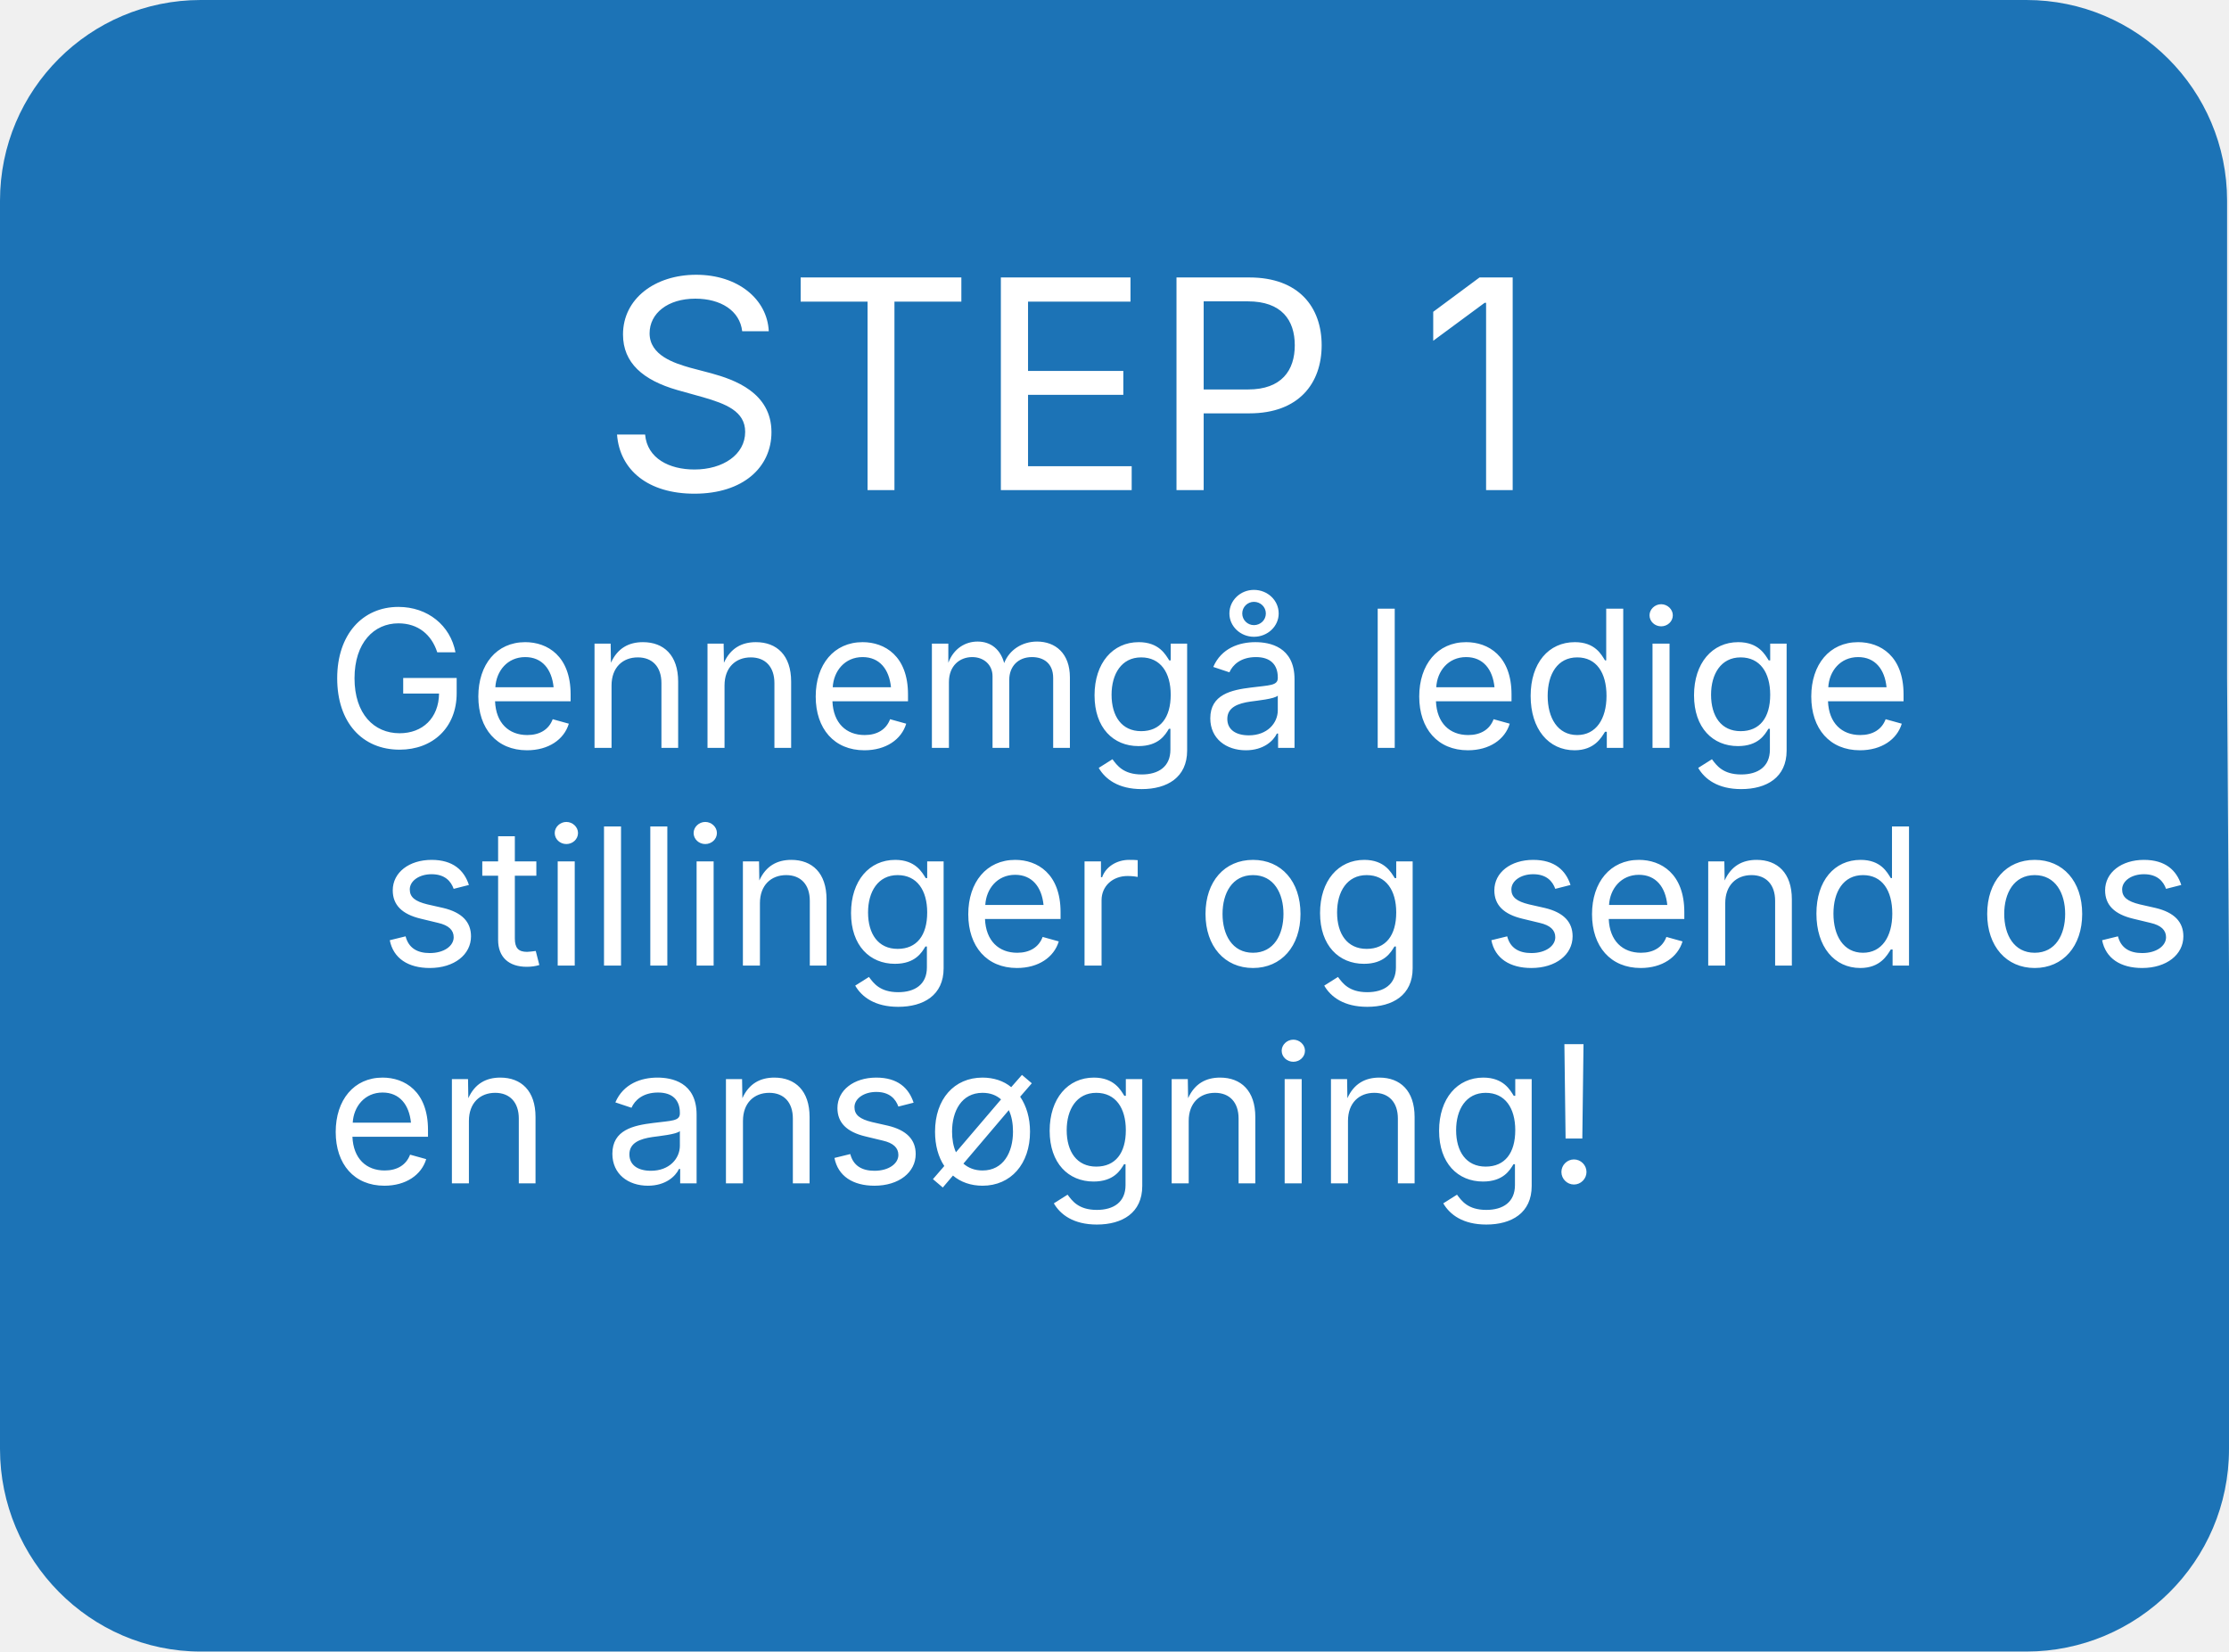
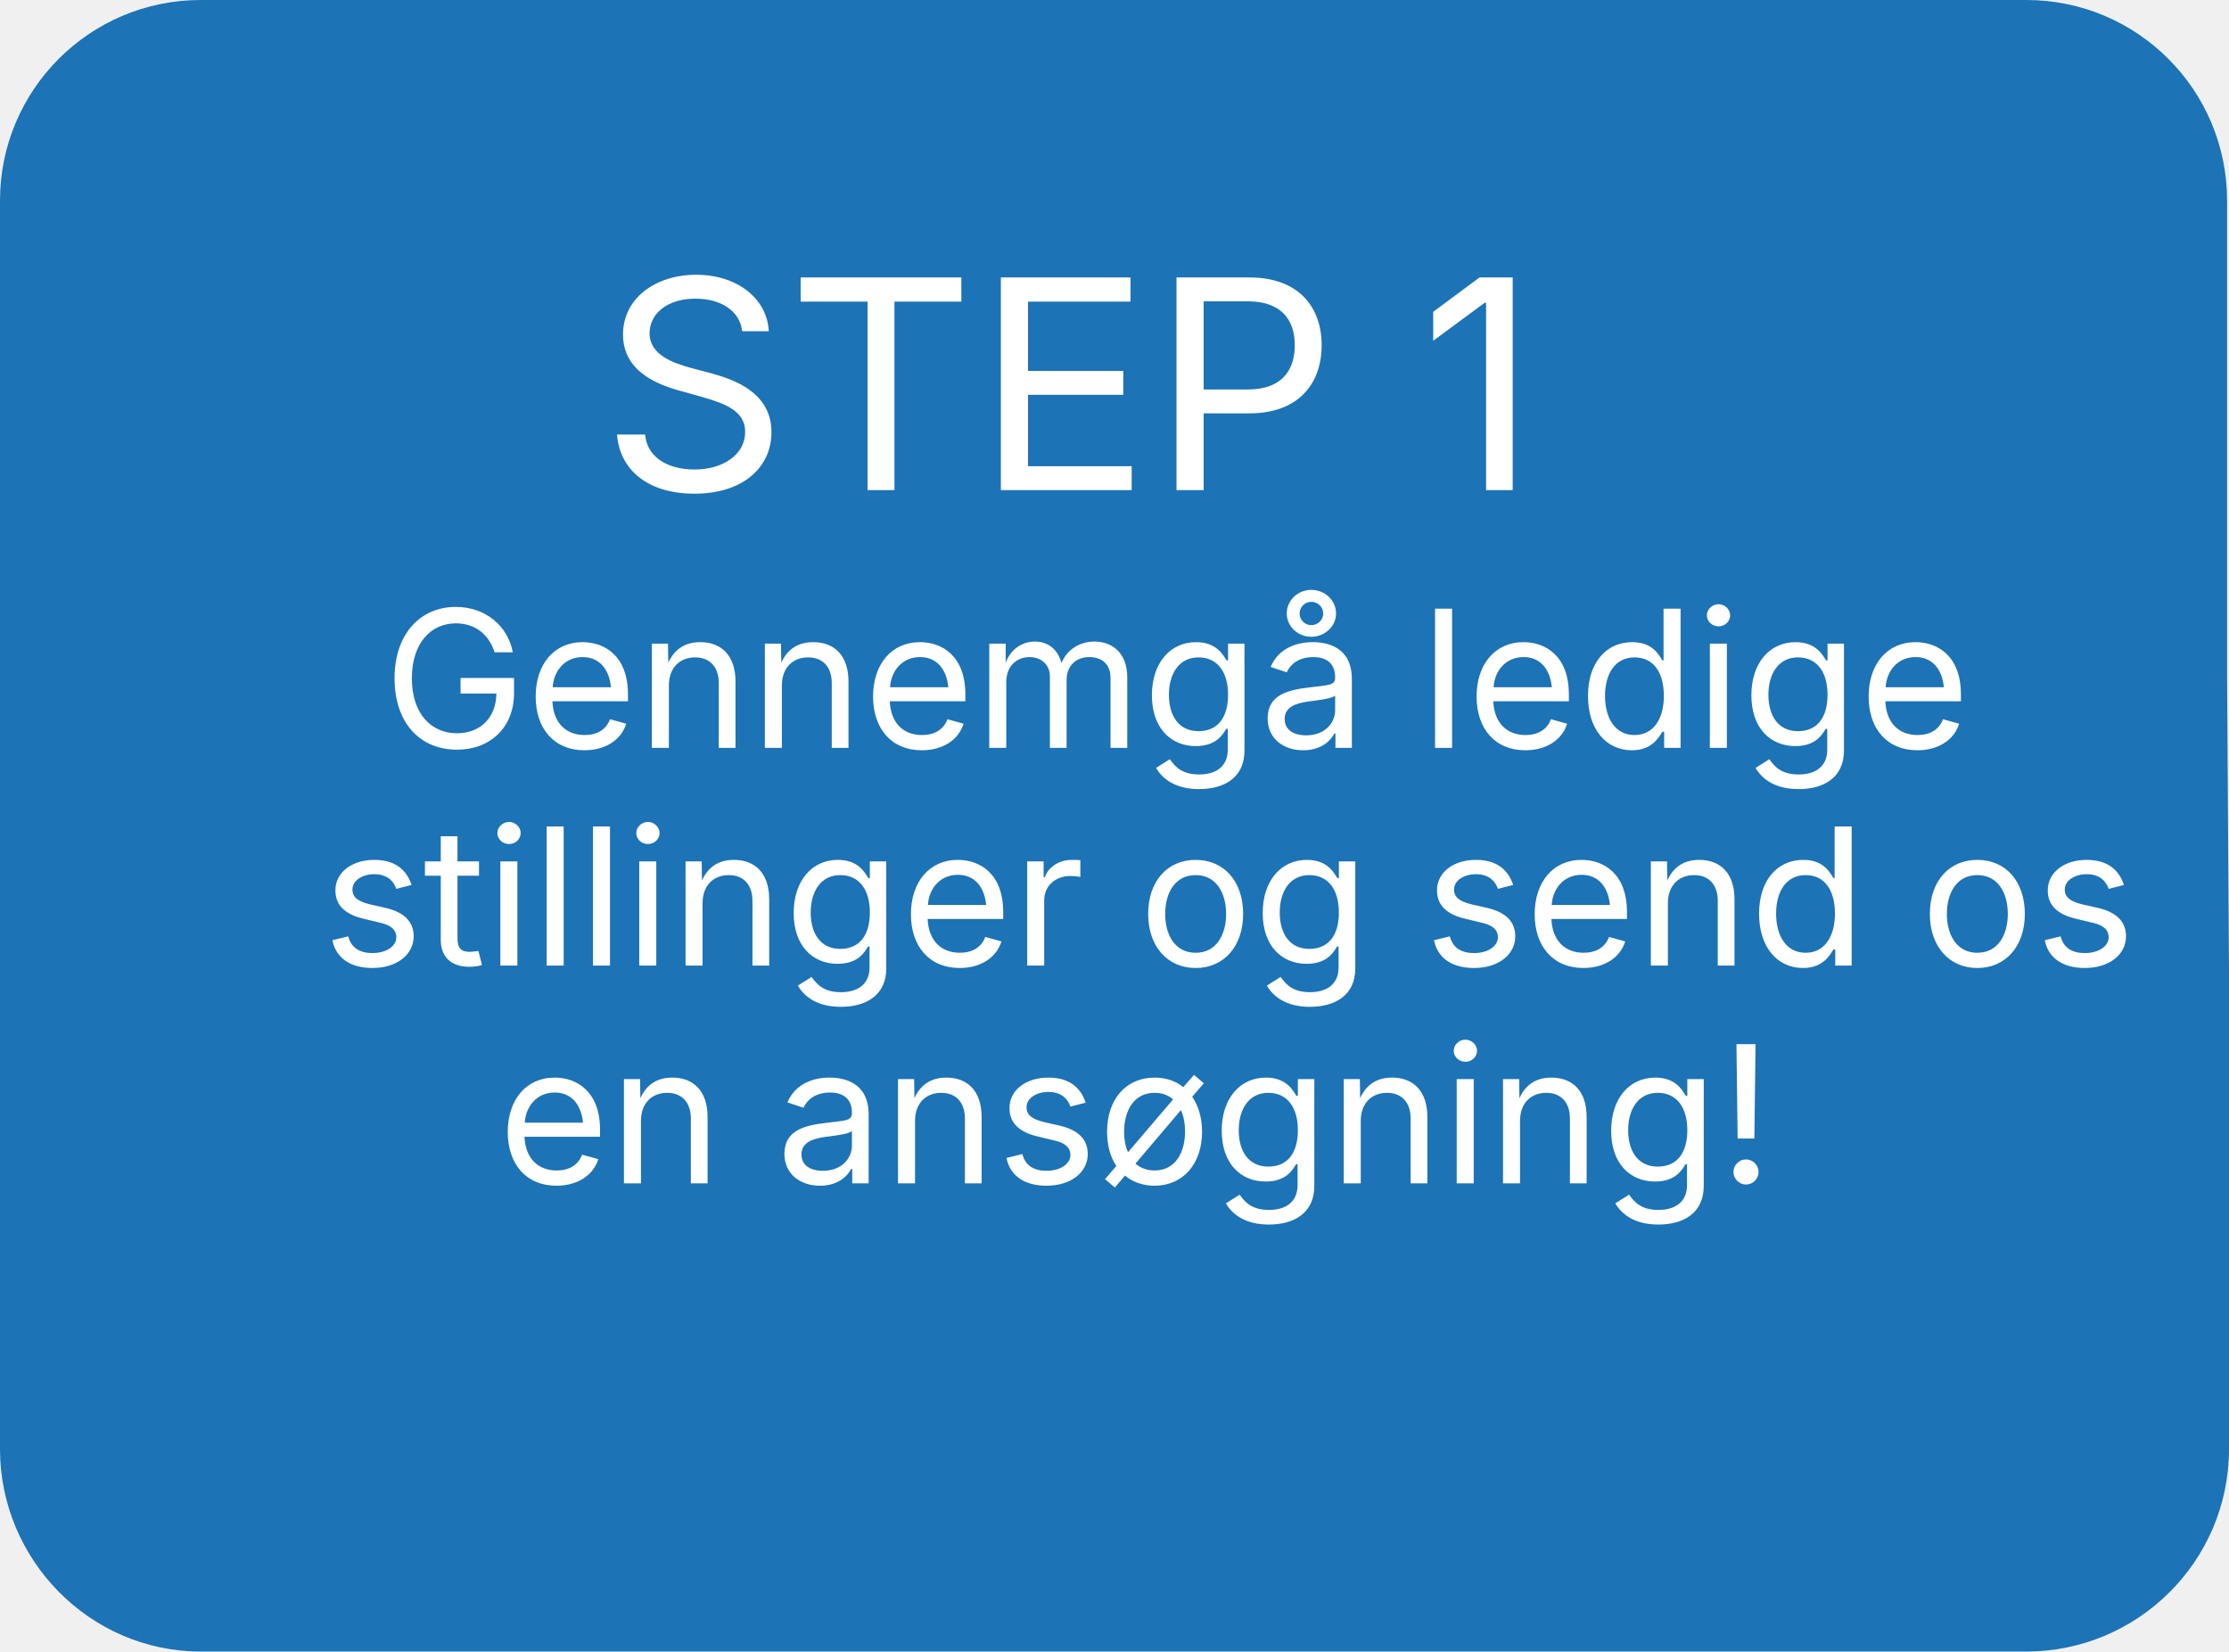
<svg xmlns="http://www.w3.org/2000/svg" version="1.1" x="0px" y="0px" xml:space="preserve" viewBox="18.6 65.6 116.6 86.4" id="svg135" width="116.6" height="86.4">
  <defs id="defs139" />
  <style type="text/css" id="style75">
	.st0{display:none;}
	.st1{display:inline;fill:#96CCEE;}
	.st2{display:inline;fill:none;}
	.st3{display:inline;fill:#1C73B6;}
	.st4{font-family:"Inter", Helvetica, Arial, sans-serif;}
	.st5{font-size:10px;}
	.st6{font-family:"Inter", Helvetica, Arial, sans-serif;}
	.st7{font-size:15.281px;}
	.st8{display:inline;fill:#FFFFFF;}
	.st9{fill:#1C73B6;}
	.st10{fill:none;}
	.st11{fill:#FFFFFF;}
</style>
  <g id="Layer_1" class="st0" transform="translate(0,-0.1)">
    <path class="st1" d="M 479.5,65.6 H 384 c -5.8,0 -10.5,4.7 -10.5,10.5 v 65.3 c 0,5.8 4.7,10.6 10.5,10.6 h 95.5 c 5.8,0 10.5,-4.7 10.5,-10.6 v -25 -15.2 -25 c 0,-5.8 -4.7,-10.6 -10.5,-10.6 z" id="path77" />
    <rect x="381.3" y="99" class="st2" width="100.8" height="55.5" id="rect79" />
    <text transform="translate(393.614,104.8254)" class="st3 st4 st5" id="text81">Du bliver kontaktet af </text>
    <text transform="translate(385.034,116.2154)" class="st3 st4 st5" id="text83">vores dygtige konsulenter </text>
    <text transform="translate(407.364,127.6054)" class="st3 st4 st5" id="text85">med jobtilbud.   </text>
    <text transform="translate(399.844,138.9954)" class="st3 st4 st5" id="text87">Og så er du i gang</text>
    <text transform="translate(401.285,91.34)" class="st3 st6 st7" id="text89">STEP 04</text>
  </g>
  <g id="Layer_2" class="st0" transform="translate(0,-0.1)">
    <path class="st3" d="m 361.1,65.6 h -95.5 c -5.8,0 -10.6,4.7 -10.6,10.5 v 65.3 c 0,5.8 4.7,10.6 10.6,10.6 h 95.5 c 5.8,0 10.5,-4.7 10.5,-10.6 v -25 -15.2 -25 c 0,-5.8 -4.7,-10.6 -10.5,-10.6 z" id="path92" />
    <rect x="269.1" y="99" class="st2" width="89.5" height="40.5" id="rect94" />
    <text transform="translate(278.2948,104.8254)" class="st8 st4 st5" id="text96">Hvis der er et godt </text>
    <text transform="translate(278.4648,116.2154)" class="st8 st4 st5" id="text98">match byder vi dig </text>
    <text transform="translate(269.8948,127.6054)" class="st8 st4 st5" id="text100">velkommen, og vi er nu </text>
    <text transform="translate(269.8548,138.9954)" class="st8 st4 st5" id="text102">klar til at få dig ombord</text>
    <text transform="translate(281.8958,91.34)" class="st8 st6 st7" id="text104">STEP 03</text>
  </g>
  <g id="Layer_3" class="st0" transform="translate(0,-0.1)">
    <path class="st1" d="m 242.8,65.6 h -95.5 c -5.8,0 -10.6,4.7 -10.6,10.5 v 65.3 c 0,5.8 4.7,10.6 10.6,10.6 h 95.5 c 5.8,0 10.5,-4.7 10.5,-10.6 v -25 -15.2 -25 c 0.1,-5.8 -4.7,-10.6 -10.5,-10.6 z" id="path107" />
    <rect x="150" y="99" class="st2" width="93.3" height="45.3" id="rect109" />
    <text transform="translate(149.6824,104.8254)" class="st3 st4 st5" id="text111">Vi vurderer ansøgere og </text>
    <text transform="translate(150.4424,116.2154)" class="st3 st4 st5" id="text113">tager telefonisk kontakt </text>
    <text transform="translate(153.0724,127.6054)" class="st3 st4 st5" id="text115">til udvalgte kandidater </text>
    <text transform="translate(167.0524,138.9954)" class="st3 st4 st5" id="text117">ift. et interview</text>
    <text transform="translate(163.4139,91.34)" class="st3 st6 st7" id="text119">STEP 02</text>
  </g>
  <g id="Layer_4" transform="translate(0,-0.1)">
    <path class="st9" d="m 135.1,101.2 v -25 c 0,-5.8 -4.7,-10.5 -10.5,-10.5 H 29.1 c -5.8,0 -10.5,4.7 -10.5,10.5 v 65.3 c 0,5.8 4.7,10.6 10.5,10.6 h 95.5 c 5.8,0 10.6,-4.7 10.6,-10.6 v -25 z" id="path122" />
    <rect x="29.8" y="100" class="st10" width="89.5" height="36" id="rect124" />
-     <text transform="translate(35.645,104.8254)" class="st11 st4 st5" id="text126">Gennemgå ledige</text>
-     <text transform="translate(35.645,116.2154)" class="st11 st4 st5" id="text128"> stillinger og send os  </text>
-     <text transform="translate(35.645,127.6054)" class="st11 st4 st5" id="text130">en ansøgning!</text>
+     <text transform="translate(38.645,104.8254)" class="st11 st4 st5" id="text126">Gennemgå ledige</text>
+     <text transform="translate(32.645,116.2154)" class="st11 st4 st5" id="text128"> stillinger og send os  </text>
+     <text transform="translate(44.645,127.6054)" class="st11 st4 st5" id="text130">en ansøgning!</text>
    <text transform="translate(50.0179,91.34)" class="st11 st6 st7" id="text132">STEP 1</text>
  </g>
</svg>
